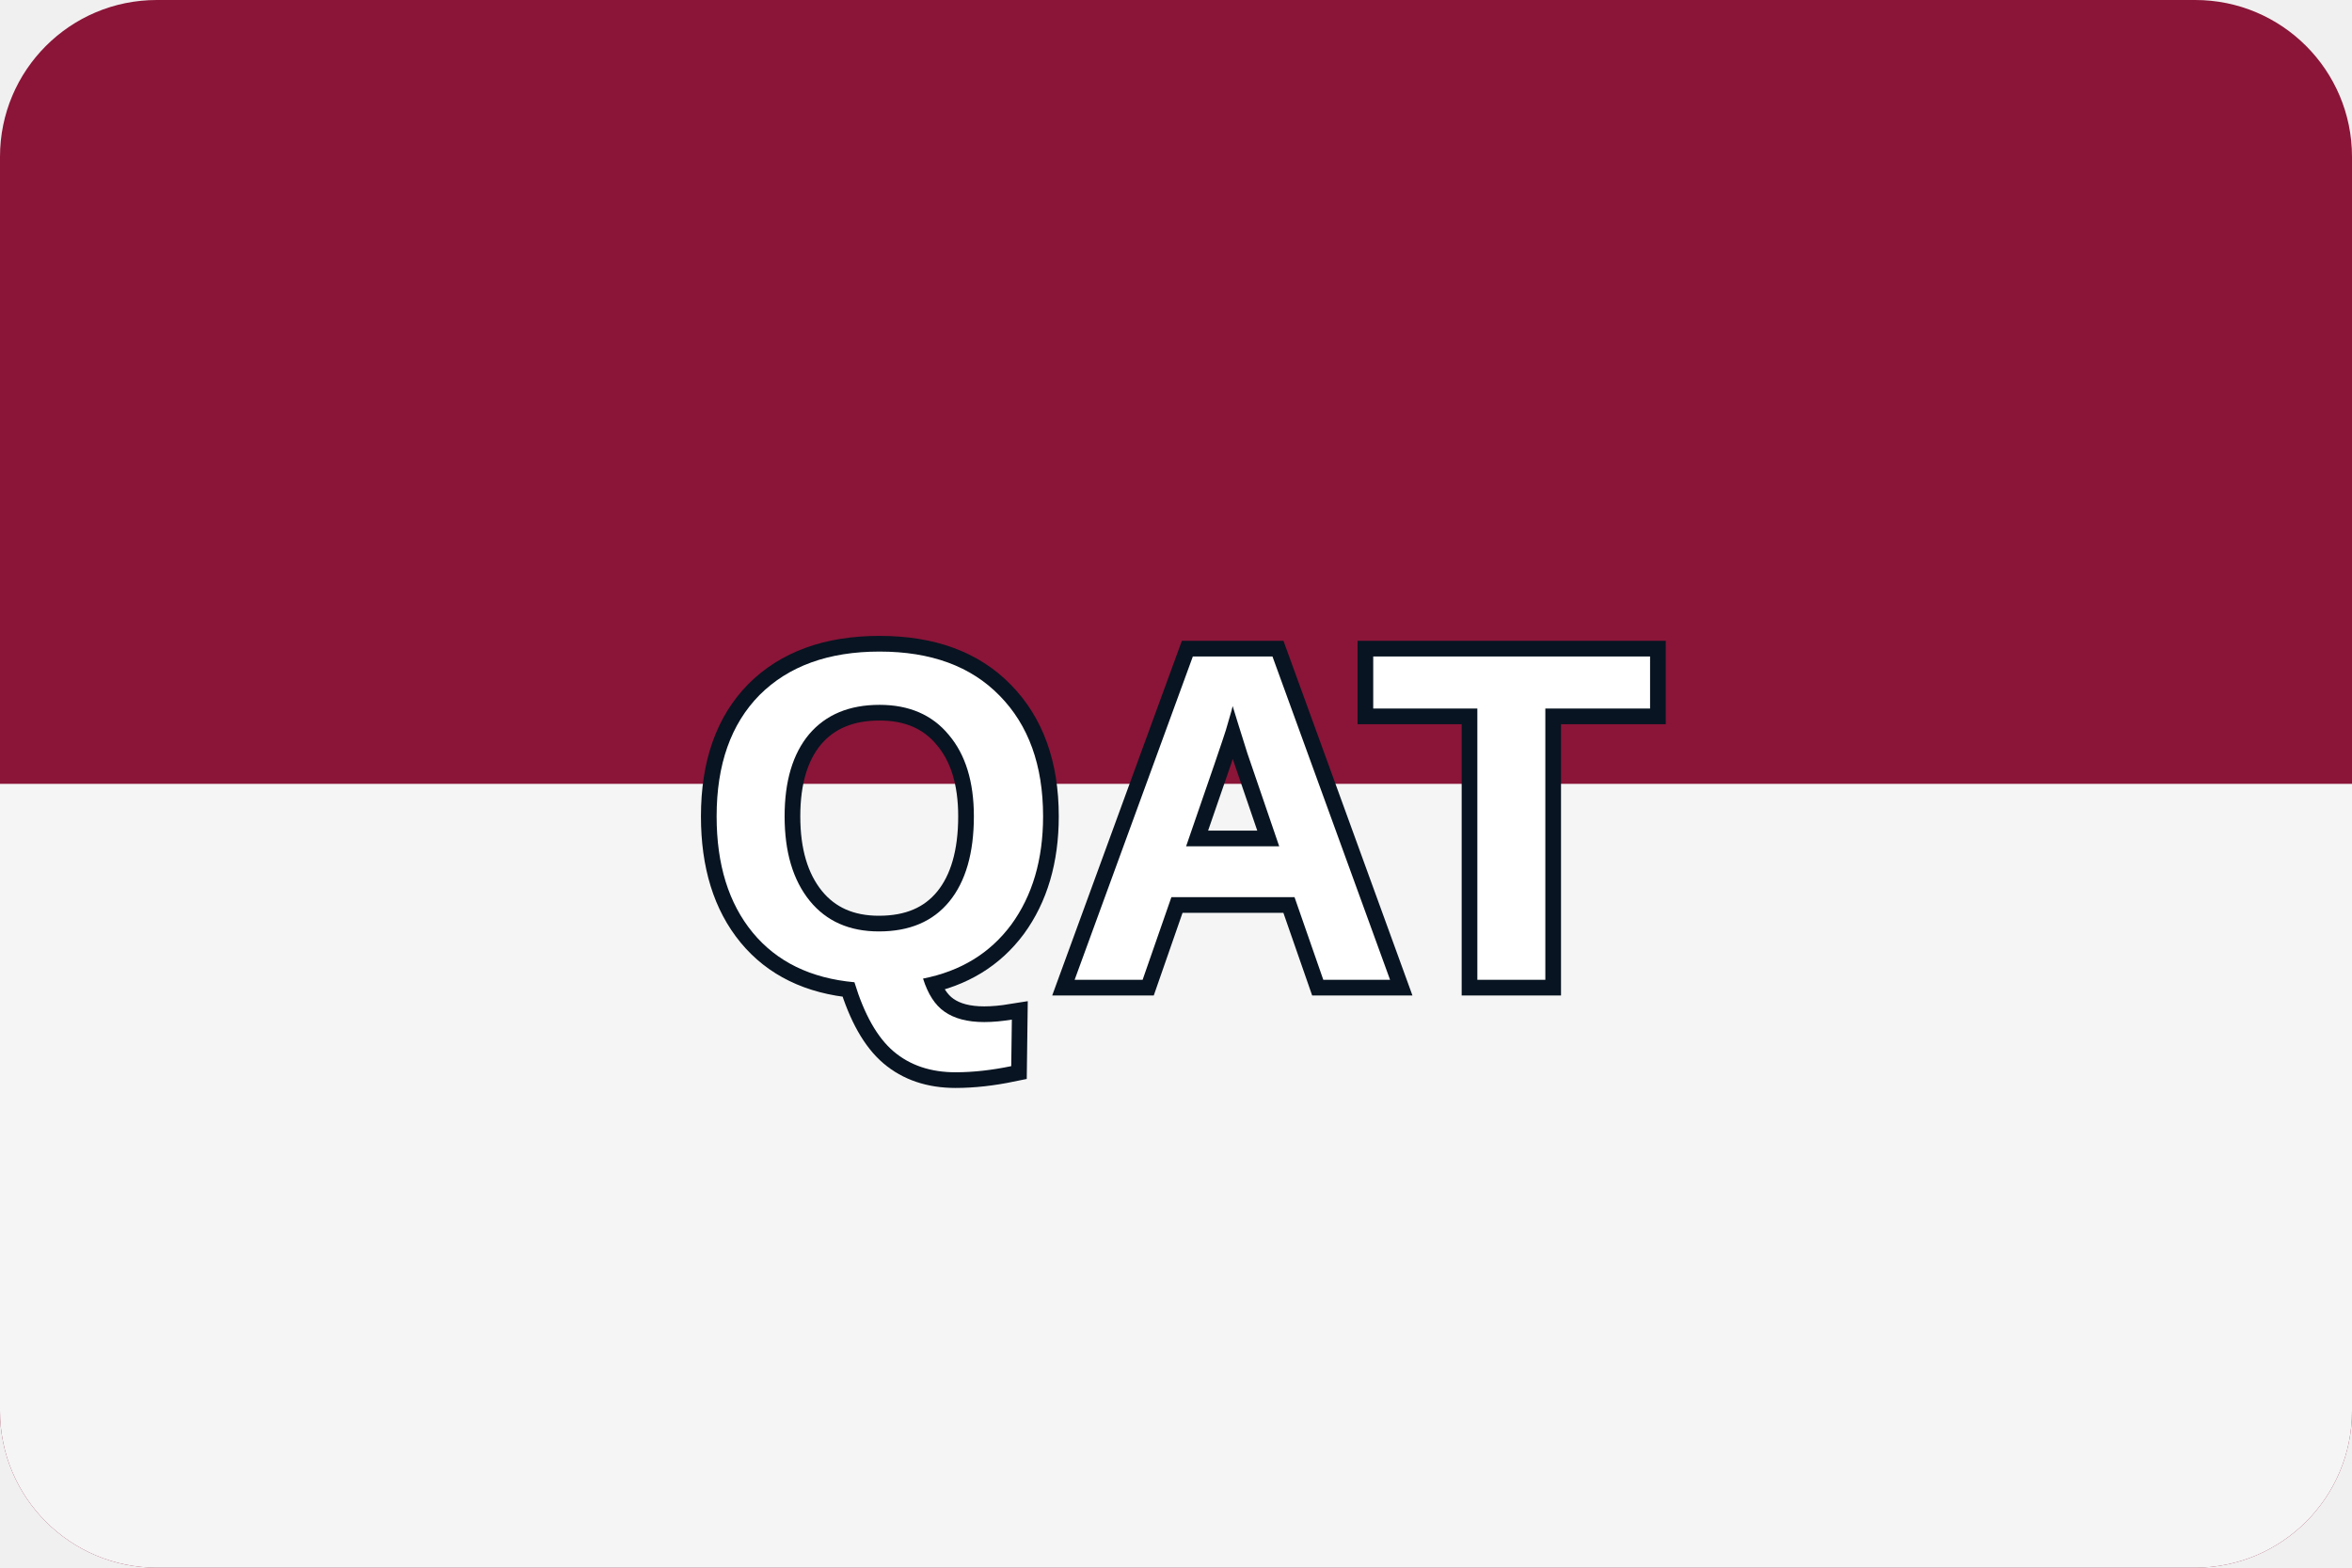
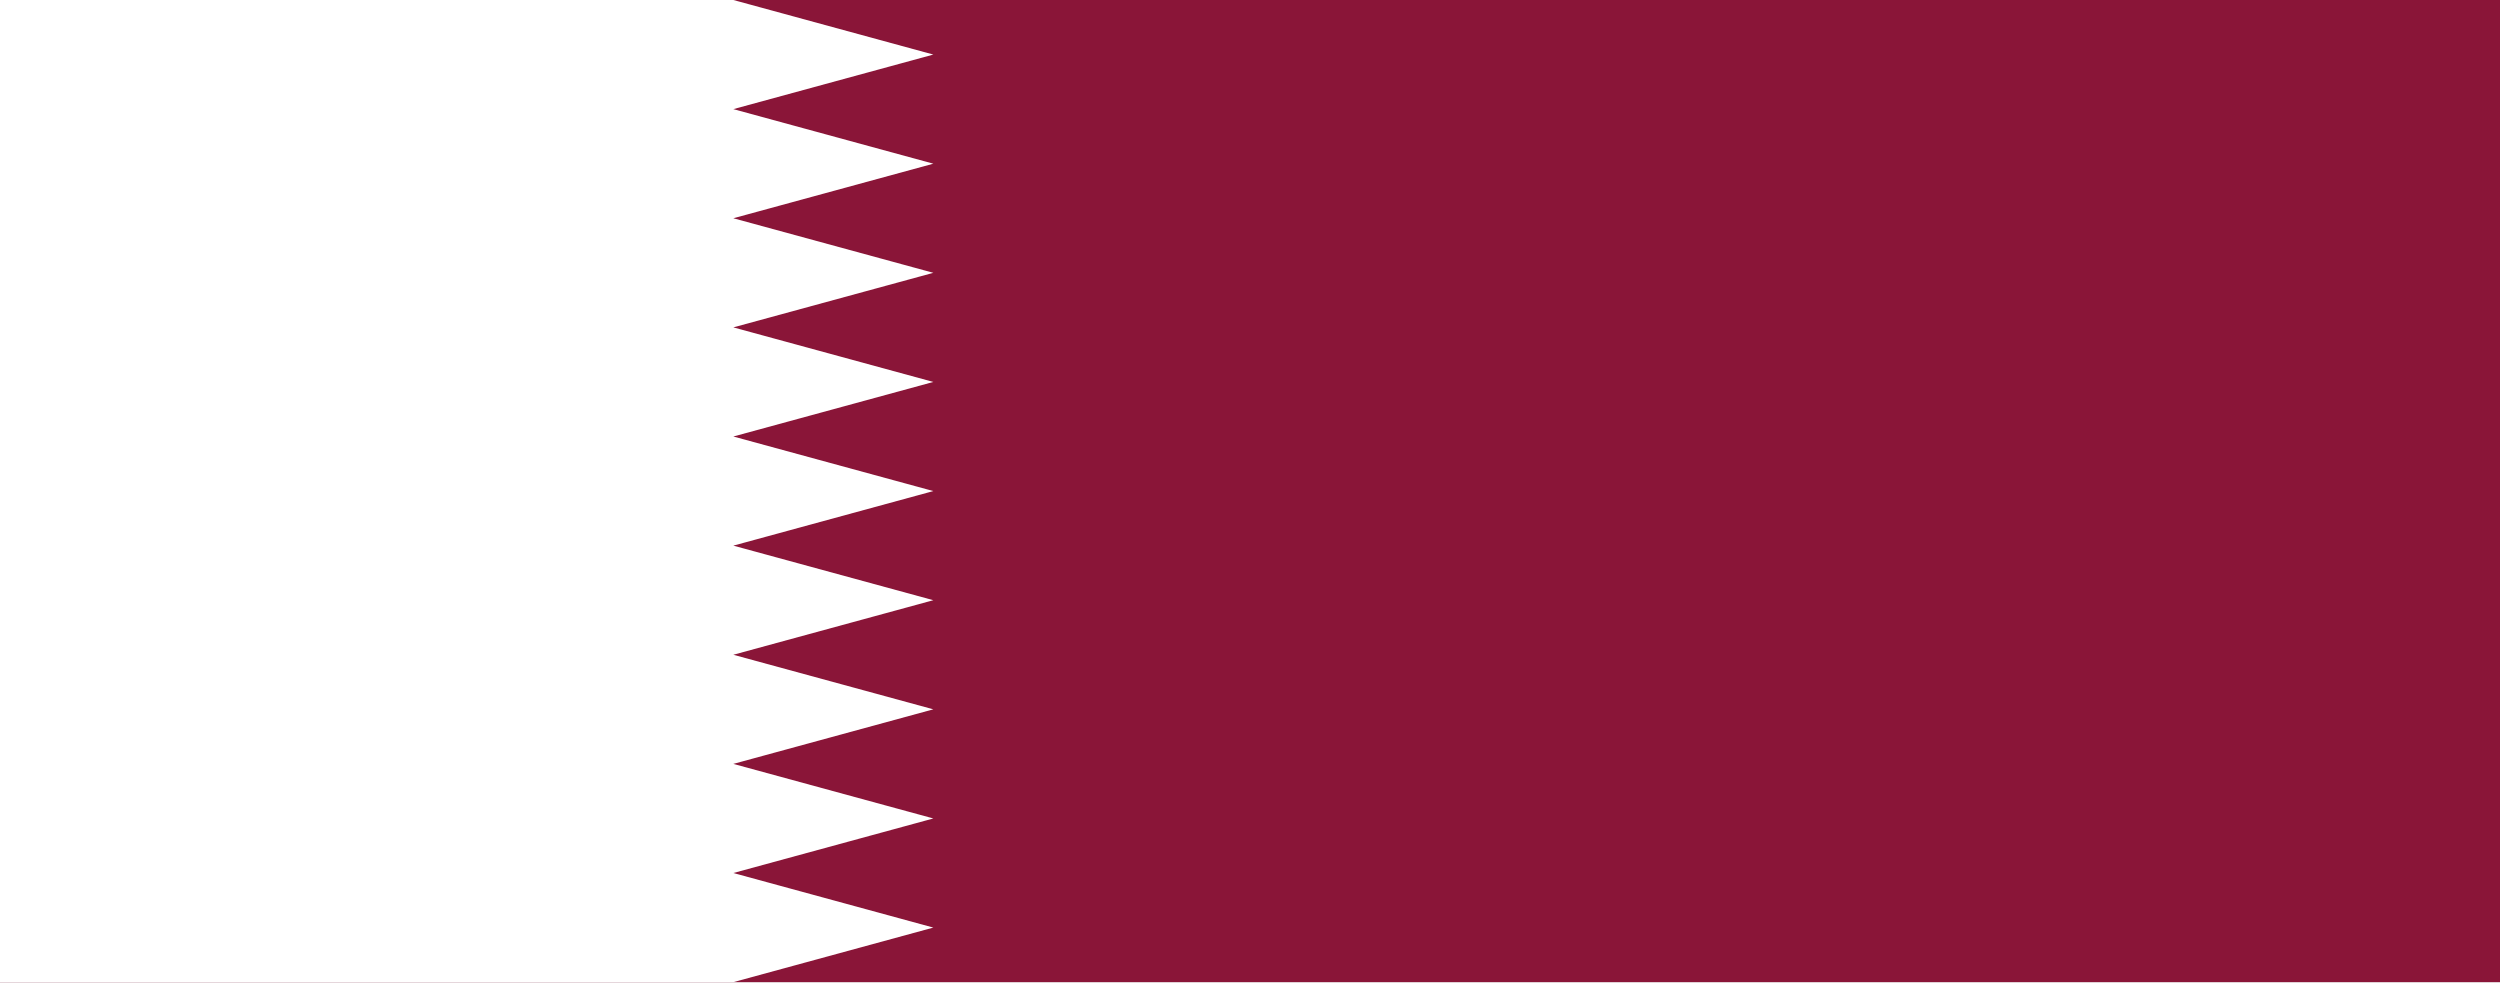
- <svg xmlns="http://www.w3.org/2000/svg" viewBox="0 0 60 40" role="img" aria-label="Qatar flag">
-   <rect width="60" height="40" rx="4" fill="#8a1538" />
-   <path d="M0 20h60v16a4 4 0 0 1-4 4H4a4 4 0 0 1-4-4z" fill="#f5f5f5" />
-   <text x="30" y="25" font-family="Arial, sans-serif" font-size="12" font-weight="700" fill="#ffffff" stroke="#081421" stroke-width="0.8" paint-order="stroke" text-anchor="middle">QAT</text>
+ <svg xmlns="http://www.w3.org/2000/svg" width="1400" height="550" viewBox="0 0 75 18" preserveAspectRatio="none">
+   <path d="M0,0H75V18H0" fill="#8a1538" />
+   <path d="M22,18H0V0H22l6,1-6,1 6,1-6,1 6,1-6,1 6,1-6,1 6,1-6,1 6,1-6,1 6,1-6,1 6,1-6,1 6,1z" fill="#fff" />
</svg>
